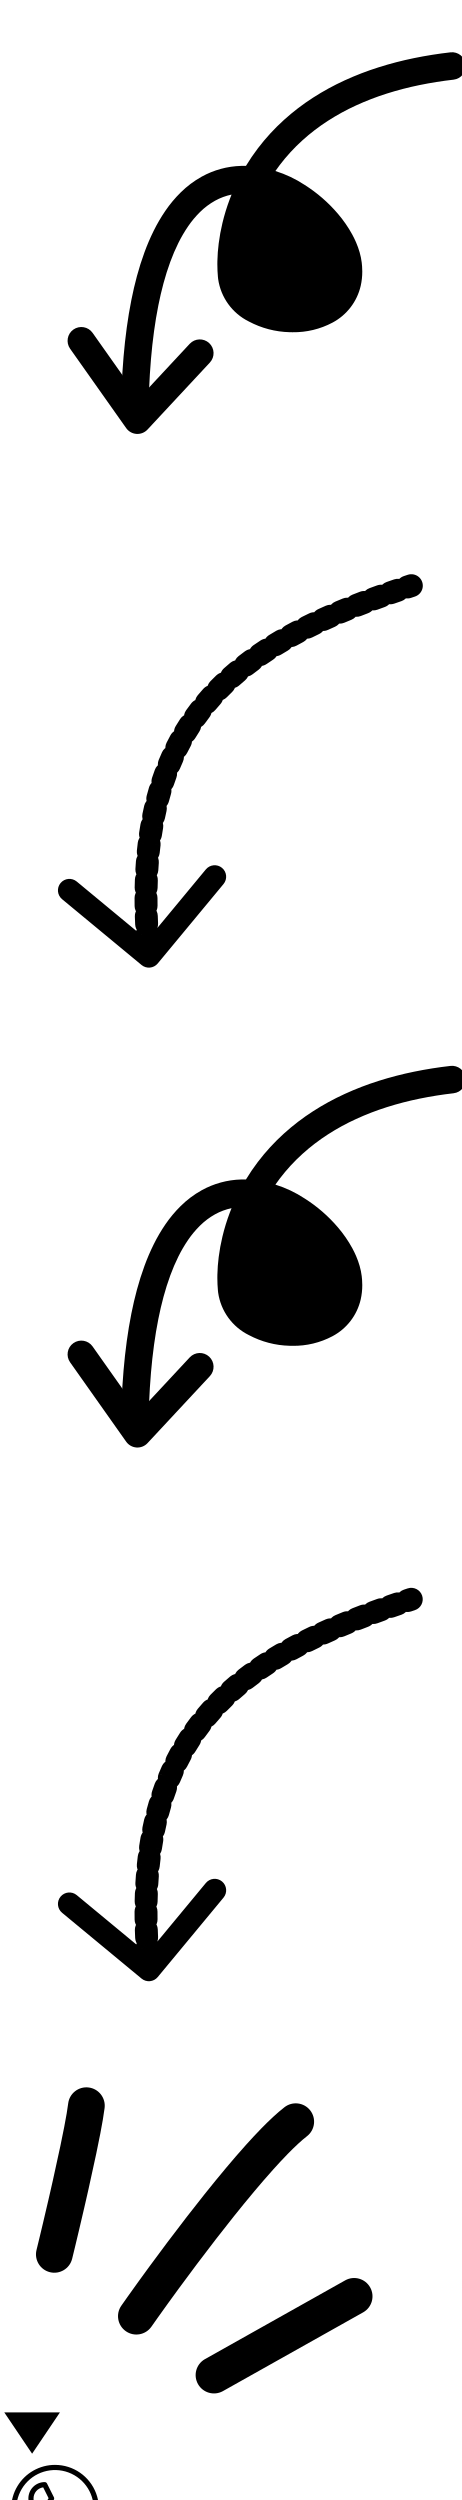
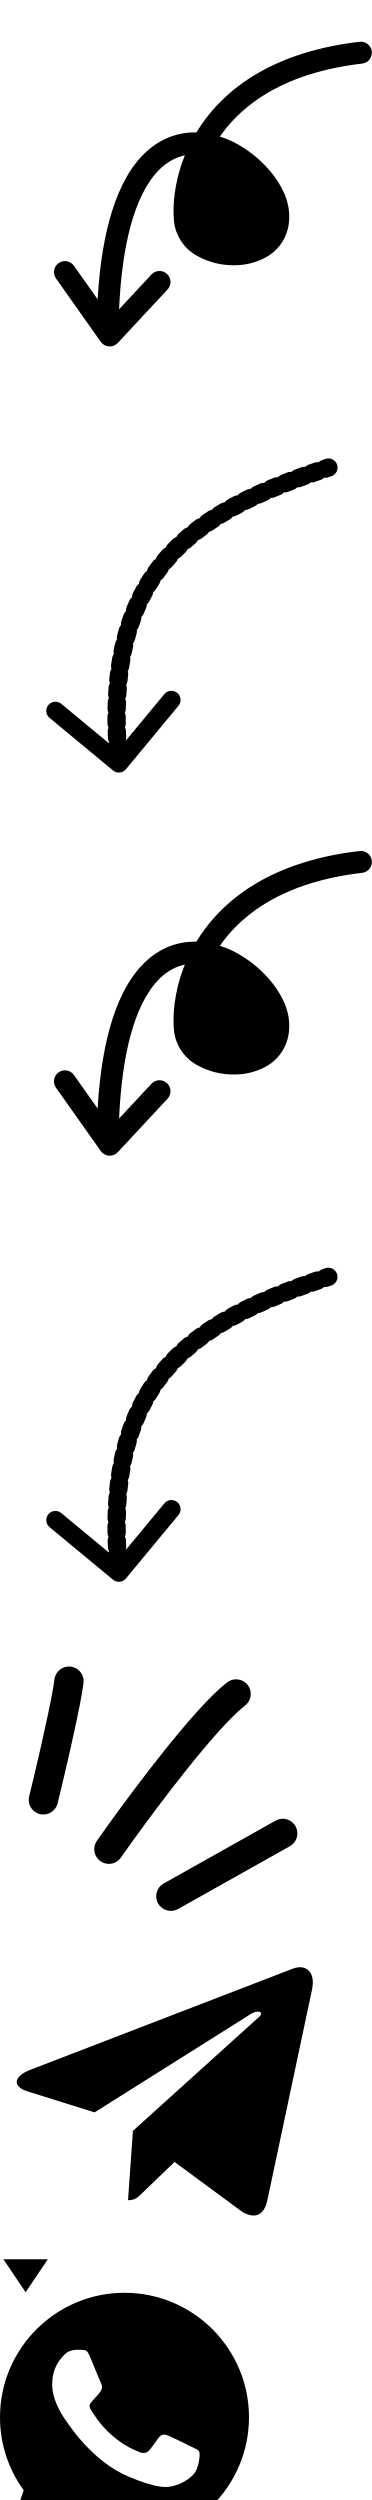
<svg xmlns="http://www.w3.org/2000/svg" xmlns:xlink="http://www.w3.org/1999/xlink">
  <symbol id="sprite-arrow" viewBox="0 0 109 109">
    <g>
      <path d="M98.22 11.41a91 91 0 0 0-7.964 1.265 76 76 0 0 0-7.704 2 64 64 0 0 0-7.415 2.857 55 55 0 0 0-6.877 3.762h-.001a49 49 0 0 0-6.334 4.846 45.4 45.4 0 0 0-5.702 6.208h-.001a44 44 0 0 0-2.598 3.824l-.263-.01-.08-.001h-.111a20 20 0 0 0-.6.009 18.8 18.8 0 0 0-8.593 2.349l-.01.005a21.2 21.2 0 0 0-4.58 3.446 27 27 0 0 0-3.317 3.976 36 36 0 0 0-2.559 4.374 47 47 0 0 0-2.015 4.705 62 62 0 0 0-1.634 5.158 79 79 0 0 0-1.217 5.212 100 100 0 0 0-1.003 6.009 126 126 0 0 0-.7 6.364 157 157 0 0 0-.436 7.009 3 3 0 0 0 5.995.237 151 151 0 0 1 .419-6.74 120 120 0 0 1 .667-6.061v-.002a94 94 0 0 1 .943-5.648 73 73 0 0 1 1.125-4.818l.001-.003a56 56 0 0 1 1.475-4.656v-.002a41 41 0 0 1 1.759-4.106l.002-.003a30 30 0 0 1 2.13-3.64l.001-.003a21 21 0 0 1 2.583-3.095l.002-.003a15.2 15.2 0 0 1 3.283-2.47 12.8 12.8 0 0 1 3.595-1.335 44 44 0 0 0-.396 1.014 43 43 0 0 0-1.593 5.194 41 41 0 0 0-.811 4.436 37 37 0 0 0-.289 3.875v.005a33 33 0 0 0-.007.67 31 31 0 0 0 .033 1.427 27 27 0 0 0 .09 1.298v.002l.043.414.012.095a12.25 12.25 0 0 0 6.698 9.242 19.96 19.96 0 0 0 8.888 2.33 21 21 0 0 0 .627.01 18 18 0 0 0 8.723-2.102 12.16 12.16 0 0 0 6.142-8.008l.003-.015a14 14 0 0 0 .34-3.114 16 16 0 0 0-.042-1.139 17 17 0 0 0-.076-.8l-.001-.012a14.4 14.4 0 0 0-.453-2.224 18 18 0 0 0-.784-2.188 21 21 0 0 0-.811-1.67l-.007-.014a26.7 26.7 0 0 0-3.139-4.545 32.1 32.1 0 0 0-7.266-6.305 25.2 25.2 0 0 0-6.363-3.015A38 38 0 0 1 61 35.978a39.4 39.4 0 0 1 4.947-5.385 43 43 0 0 1 5.559-4.253 49 49 0 0 1 6.13-3.353 58 58 0 0 1 6.724-2.591 70 70 0 0 1 7.098-1.843 85 85 0 0 1 7.44-1.182 3 3 0 0 0-.679-5.962M56.936 42.656a38 38 0 0 0-1.232 2.9 37 37 0 0 0-1.373 4.477 35 35 0 0 0-.694 3.796v.002a31 31 0 0 0-.242 3.245 27 27 0 0 0-.006.547v.001a25 25 0 0 0 .026 1.15 21 21 0 0 0 .07 1.013l.028.264a6.25 6.25 0 0 0 3.436 4.682l.099.051a13.96 13.96 0 0 0 6.258 1.649h.024a15 15 0 0 0 .476.008h.05a12 12 0 0 0 5.831-1.401 6.16 6.16 0 0 0 3.109-4.05 8 8 0 0 0 .192-1.767v-.013a10 10 0 0 0-.026-.717 11 11 0 0 0-.05-.519 8.4 8.4 0 0 0-.263-1.294v-.002a12 12 0 0 0-.521-1.452l-.002-.005a15 15 0 0 0-.58-1.193 20.7 20.7 0 0 0-2.43-3.52l-.006-.005a26.1 26.1 0 0 0-5.931-5.142l-.052-.034a19.2 19.2 0 0 0-6.19-2.67" />
      <path d="M20.186 72.572 30.285 86.87l11.084-11.91a3 3 0 0 1 4.392 4.088l-13.6 14.612a3 3 0 0 1-4.646-.313l-12.23-17.313a3 3 0 0 1 4.901-3.462" />
    </g>
  </symbol>
  <use xlink:href="#sprite-arrow" width="109" height="109" y="0" />
  <view id="sprite-arrow-view" viewBox="0 0 109 109" />
  <symbol id="sprite-arrow1" viewBox="0 0 99 112">
    <path d="M88.882 16.334a2.5 2.5 0 1 1 1.579 4.744zm-54.495 84.743a2.5 2.5 0 0 1-3.52.331l-17.329-14.35a2.5 2.5 0 0 1 3.19-3.852L32.13 95.963l12.756-15.404a2.5 2.5 0 0 1 3.851 3.19zm55.258-79.726a2.5 2.5 0 1 1-1.591-4.74zm-3.705-4.022a2.5 2.5 0 0 1 1.625 4.728zm.008 5.29a2.5 2.5 0 1 1-1.654-4.72zm-3.758-3.971a2.5 2.5 0 1 1 1.697 4.703zm.09 5.29a2.5 2.5 0 1 1-1.734-4.69zm-3.831-3.902a2.5 2.5 0 1 1 1.785 4.67zm.197 5.286a2.5 2.5 0 0 1-1.829-4.653zm-3.917-3.817a2.5 2.5 0 1 1 1.891 4.629zm.327 5.278a2.5 2.5 0 0 1-1.944-4.607zm-4.018-3.712a2.5 2.5 0 0 1 2.017 4.575zm.48 5.264a2.5 2.5 0 1 1-2.078-4.547zm-4.132-3.585a2.5 2.5 0 1 1 2.164 4.507zm.652 5.248a2.5 2.5 0 0 1-2.235-4.473zm-4.253-3.438a2.5 2.5 0 1 1 2.332 4.423zm.852 5.221a2.5 2.5 0 0 1-2.413-4.379zm-4.394-3.255a2.5 2.5 0 0 1 2.523 4.317zM61.33 33.7a2.5 2.5 0 1 1-2.613-4.262zm-4.547-3.038a2.5 2.5 0 1 1 2.735 4.185zm1.356 5.11a2.5 2.5 0 1 1-2.834-4.119zm-4.708-2.785a2.5 2.5 0 1 1 2.968 4.025zm1.647 5.026a2.5 2.5 0 0 1-3.074-3.944zm-4.866-2.495a2.5 2.5 0 0 1 3.214 3.83zm1.965 4.91a2.5 2.5 0 1 1-3.325-3.734zm-5.023-2.162a2.5 2.5 0 0 1 3.47 3.6zm2.303 4.76a2.5 2.5 0 1 1-3.581-3.49zm-5.165-1.794a2.5 2.5 0 1 1 3.723 3.336zm2.65 4.576a2.5 2.5 0 0 1-3.833-3.212zm-5.288-1.396a2.5 2.5 0 1 1 3.968 3.041zm2.996 4.356a2.5 2.5 0 1 1-4.07-2.905zm-5.379-.983a2.5 2.5 0 1 1 4.194 2.723zm3.323 4.115a2.5 2.5 0 1 1-4.284-2.578zm-5.437-.566a2.5 2.5 0 1 1 4.391 2.391zm3.63 3.847a2.5 2.5 0 0 1-4.468-2.245zm-5.467-.148a2.5 2.5 0 0 1 4.558 2.056zm3.908 3.56a2.5 2.5 0 0 1-4.62-1.912zm-5.465.25a2.5 2.5 0 0 1 4.692 1.729zm4.147 3.278a2.5 2.5 0 1 1-4.74-1.59zm-5.434.612a2.5 2.5 0 1 1 4.795 1.416zm4.348 3.011a2.5 2.5 0 1 1-4.832-1.285zm-5.385.942a2.5 2.5 0 0 1 4.872 1.124zm4.518 2.755a2.5 2.5 0 0 1-4.899-1.002zm-5.322 1.24a2.5 2.5 0 0 1 4.927.854zm4.658 2.513a2.5 2.5 0 1 1-4.944-.743zm-5.25 1.506a2.5 2.5 0 0 1 4.962.608zm4.774 2.286a2.5 2.5 0 0 1-4.974-.507zm-5.176 1.744a2.5 2.5 0 0 1 4.985.386zm4.87 2.074a2.5 2.5 0 0 1-4.99-.295zm-5.099 1.96a2.5 2.5 0 0 1 4.997.184zm4.948 1.875a2.5 2.5 0 0 1-4.998-.103zm-5.022 2.155a2.5 2.5 0 0 1 5 .004zm5.011 1.692a2.5 2.5 0 0 1-5 .07zm-4.947 2.336a2.5 2.5 0 1 1 4.998-.16zm5.062 1.519a2.5 2.5 0 0 1-4.995.225zm-4.873 2.504a2.5 2.5 0 0 1 4.99-.308zm5.104 1.358a2.5 2.5 0 0 1-4.987.367zm-4.804 2.623a2.5 2.5 0 0 1 4.98-.44zm59.78-80.12.789 2.371-.816.273-.795-2.37-.796-2.37.828-.277zm-2.92.986.813 2.364q-.812.279-1.617.561l-.827-2.359-.827-2.36q.82-.286 1.646-.57zM83.039 21l.849 2.351q-.81.292-1.607.587l-.867-2.345-.867-2.345q.819-.302 1.644-.6zm-3.697 1.371.893 2.336q-.8.305-1.588.615l-.915-2.327-.914-2.326q.811-.32 1.632-.633zm-3.666 1.448.945 2.315q-.787.32-1.564.649l-.972-2.303-.972-2.304q.804-.34 1.617-.67zm-3.629 1.54 1.01 2.287q-.776.34-1.538.69l-1.039-2.274-1.039-2.274q.794-.363 1.598-.717zm-3.578 1.645 1.082 2.253q-.764.366-1.512.74l-1.118-2.236-1.117-2.236q.786-.393 1.583-.775zm-3.517 1.768 1.166 2.211q-.748.395-1.48.798l-1.207-2.19-1.206-2.189a96 96 0 0 1 1.561-.842zm-3.447 1.912 1.262 2.159q-.725.423-1.434.858l-1.307-2.131-1.307-2.131a85 85 0 0 1 1.525-.913zm-3.353 2.072 1.368 2.092q-.698.457-1.379.925l-1.417-2.06-1.417-2.059q.73-.503 1.478-.991zM54.916 35l1.484 2.012q-.67.493-1.321 1l-1.537-1.971-1.537-1.972q.705-.55 1.427-1.082zm-3.096 2.433 1.607 1.915a56 56 0 0 0-1.25 1.08l-1.662-1.867-1.662-1.867q.67-.597 1.36-1.176zm-2.93 2.633 1.734 1.8q-.593.572-1.166 1.16l-1.79-1.745-1.791-1.744q.63-.645 1.278-1.271zM46.154 42.9l1.862 1.668q-.546.61-1.073 1.24l-1.917-1.606-1.916-1.606q.581-.693 1.183-1.364zm-2.515 3.032 1.984 1.521q-.496.648-.972 1.315l-2.035-1.452-2.035-1.453q.526-.737 1.074-1.451zm-2.27 3.215 2.096 1.361q-.445.685-.87 1.392l-2.142-1.289-2.142-1.29q.47-.78.961-1.536zm-2.015 3.383 2.195 1.195q-.39.717-.761 1.456l-2.234-1.123-2.234-1.122q.408-.812.838-1.602zM37.6 56.062l2.279 1.028q-.335.74-.65 1.504l-2.31-.956-2.31-.956q.346-.834.712-1.648zm-1.49 3.647 2.346.864a56 56 0 0 0-.545 1.549l-2.37-.795-2.37-.795q.285-.855.593-1.687zm-1.236 3.733 2.398.708a61 61 0 0 0-.447 1.595l-2.416-.642-2.416-.643a66 66 0 0 1 .484-1.726zm-.998 3.807 2.437.562q-.187.805-.355 1.631l-2.45-.5-2.449-.502q.181-.886.381-1.753zm-.777 3.86 2.464.427a75 75 0 0 0-.269 1.659l-2.472-.371-2.472-.372q.135-.894.286-1.77zm-.574 3.896 2.481.304q-.102.83-.188 1.678l-2.487-.254-2.487-.254q.09-.897.2-1.778zm-.39 3.919 2.492.193a94 94 0 0 0-.114 1.688l-2.496-.147-2.496-.148a98 98 0 0 1 .121-1.779zm-.223 3.932 2.498.093q-.03.837-.048 1.691l-2.5-.051-2.5-.052q.02-.894.051-1.773zm-.073 3.941 2.5.002q0 .836.011 1.688l-2.5.035-2.5.035q-.012-.889-.011-1.762zm.063 3.946 2.499-.08q.026.831.064 1.679l-2.497.112-2.497.114q-.04-.88-.068-1.745zm.186 3.95 2.495-.154q.05.825.113 1.665l-2.494.184-2.493.183q-.064-.87-.117-1.725zm.294 3.914 2.49-.22.079.862-2.489.234-2.49.234-.08-.89z" />
  </symbol>
  <use xlink:href="#sprite-arrow1" width="99" height="112" y="109" />
  <view id="sprite-arrow1-view" viewBox="0 109 99 112" />
  <symbol id="sprite-arrowDown" viewBox="0 0 109 109">
    <g>
      <path d="M98.22 11.41a91 91 0 0 0-7.964 1.265 76 76 0 0 0-7.704 2 64 64 0 0 0-7.415 2.857 55 55 0 0 0-6.877 3.762h-.001a49 49 0 0 0-6.334 4.846 45.4 45.4 0 0 0-5.702 6.208h-.001a44 44 0 0 0-2.598 3.824l-.263-.01-.08-.001h-.111a20 20 0 0 0-.6.009 18.8 18.8 0 0 0-8.593 2.349l-.01.005a21.2 21.2 0 0 0-4.58 3.446 27 27 0 0 0-3.317 3.976 36 36 0 0 0-2.559 4.374 47 47 0 0 0-2.015 4.705 62 62 0 0 0-1.634 5.158 79 79 0 0 0-1.217 5.212 100 100 0 0 0-1.003 6.009 126 126 0 0 0-.7 6.364 157 157 0 0 0-.436 7.009 3 3 0 0 0 5.995.237 151 151 0 0 1 .419-6.74 120 120 0 0 1 .667-6.061v-.002a94 94 0 0 1 .943-5.648 73 73 0 0 1 1.125-4.818l.001-.003a56 56 0 0 1 1.475-4.656v-.002a41 41 0 0 1 1.759-4.106l.002-.003a30 30 0 0 1 2.13-3.64l.001-.003a21 21 0 0 1 2.583-3.095l.002-.003a15.2 15.2 0 0 1 3.283-2.47 12.8 12.8 0 0 1 3.595-1.335 44 44 0 0 0-.396 1.014 43 43 0 0 0-1.593 5.194 41 41 0 0 0-.811 4.436 37 37 0 0 0-.289 3.875v.005a33 33 0 0 0-.007.67 31 31 0 0 0 .033 1.427 27 27 0 0 0 .09 1.298v.002l.043.414.012.095a12.25 12.25 0 0 0 6.698 9.242 19.96 19.96 0 0 0 8.888 2.33 21 21 0 0 0 .627.01 18 18 0 0 0 8.723-2.102 12.16 12.16 0 0 0 6.142-8.008l.003-.015a14 14 0 0 0 .34-3.114 16 16 0 0 0-.042-1.139 17 17 0 0 0-.076-.8l-.001-.012a14.4 14.4 0 0 0-.453-2.224 18 18 0 0 0-.784-2.188 21 21 0 0 0-.811-1.67l-.007-.014a26.7 26.7 0 0 0-3.139-4.545 32.1 32.1 0 0 0-7.266-6.305 25.2 25.2 0 0 0-6.363-3.015A38 38 0 0 1 61 35.978a39.4 39.4 0 0 1 4.947-5.385 43 43 0 0 1 5.559-4.253 49 49 0 0 1 6.13-3.353 58 58 0 0 1 6.724-2.591 70 70 0 0 1 7.098-1.843 85 85 0 0 1 7.44-1.182 3 3 0 0 0-.679-5.962M56.936 42.656a38 38 0 0 0-1.232 2.9 37 37 0 0 0-1.373 4.477 35 35 0 0 0-.694 3.796v.002a31 31 0 0 0-.242 3.245 27 27 0 0 0-.006.547v.001a25 25 0 0 0 .026 1.15 21 21 0 0 0 .07 1.013l.028.264a6.25 6.25 0 0 0 3.436 4.682l.099.051a13.96 13.96 0 0 0 6.258 1.649h.024a15 15 0 0 0 .476.008h.05a12 12 0 0 0 5.831-1.401 6.16 6.16 0 0 0 3.109-4.05 8 8 0 0 0 .192-1.767v-.013a10 10 0 0 0-.026-.717 11 11 0 0 0-.05-.519 8.4 8.4 0 0 0-.263-1.294v-.002a12 12 0 0 0-.521-1.452l-.002-.005a15 15 0 0 0-.58-1.193 20.7 20.7 0 0 0-2.43-3.52l-.006-.005a26.1 26.1 0 0 0-5.931-5.142l-.052-.034a19.2 19.2 0 0 0-6.19-2.67" />
      <path d="M20.186 72.572 30.285 86.87l11.084-11.91a3 3 0 0 1 4.392 4.088l-13.6 14.612a3 3 0 0 1-4.646-.313l-12.23-17.313a3 3 0 0 1 4.901-3.462" />
    </g>
  </symbol>
  <use xlink:href="#sprite-arrowDown" width="109" height="109" y="221" />
  <view id="sprite-arrowDown-view" viewBox="0 221 109 109" />
  <symbol id="sprite-arrowSimple" viewBox="0 0 99 112">
    <path d="M88.882 16.334a2.5 2.5 0 1 1 1.58 4.744zm-54.494 84.743a2.5 2.5 0 0 1-3.52.331l-17.33-14.35a2.5 2.5 0 0 1 3.19-3.852l15.404 12.757 12.756-15.404a2.5 2.5 0 1 1 3.851 3.19zm55.258-79.726a2.5 2.5 0 1 1-1.592-4.74zm-3.705-4.022a2.5 2.5 0 0 1 1.625 4.728zm.008 5.29a2.5 2.5 0 1 1-1.654-4.72zm-3.758-3.971a2.5 2.5 0 1 1 1.696 4.703zm.09 5.29a2.5 2.5 0 1 1-1.734-4.69zm-3.831-3.902a2.5 2.5 0 1 1 1.784 4.67zm.197 5.286a2.5 2.5 0 0 1-1.83-4.653zm-3.917-3.817a2.5 2.5 0 1 1 1.89 4.629zm.327 5.278a2.5 2.5 0 0 1-1.944-4.607zm-4.018-3.712a2.5 2.5 0 0 1 2.017 4.575zm.48 5.264a2.5 2.5 0 1 1-2.078-4.547zm-4.132-3.585a2.5 2.5 0 1 1 2.163 4.507zm.651 5.248a2.5 2.5 0 0 1-2.234-4.473zm-4.252-3.438a2.5 2.5 0 1 1 2.332 4.423zm.851 5.221a2.5 2.5 0 0 1-2.413-4.379zm-4.394-3.255a2.5 2.5 0 0 1 2.523 4.317zm1.09 5.175a2.5 2.5 0 1 1-2.614-4.262zm-4.549-3.038a2.5 2.5 0 1 1 2.736 4.185zm1.357 5.11a2.5 2.5 0 1 1-2.835-4.119zm-4.708-2.785a2.5 2.5 0 1 1 2.967 4.025zm1.647 5.026a2.5 2.5 0 0 1-3.074-3.944zm-4.866-2.495a2.5 2.5 0 0 1 3.214 3.83zm1.964 4.91a2.5 2.5 0 1 1-3.325-3.734zm-5.022-2.162a2.5 2.5 0 0 1 3.469 3.6zm2.303 4.76a2.5 2.5 0 1 1-3.582-3.49zm-5.166-1.794a2.5 2.5 0 1 1 3.724 3.336zm2.65 4.576a2.5 2.5 0 0 1-3.832-3.212zm-5.287-1.396a2.5 2.5 0 1 1 3.968 3.041zm2.995 4.356a2.5 2.5 0 1 1-4.07-2.905zm-5.378-.983a2.5 2.5 0 1 1 4.193 2.723zm3.322 4.115a2.5 2.5 0 1 1-4.283-2.578zm-5.436-.566a2.5 2.5 0 1 1 4.391 2.391zm3.63 3.847a2.5 2.5 0 1 1-4.468-2.245zm-5.467-.148a2.5 2.5 0 0 1 4.557 2.056zm3.908 3.56a2.5 2.5 0 0 1-4.62-1.912zm-5.465.25a2.5 2.5 0 0 1 4.691 1.729zm4.147 3.278a2.5 2.5 0 1 1-4.74-1.59zm-5.435.612a2.5 2.5 0 1 1 4.796 1.416zm4.349 3.011a2.5 2.5 0 0 1-4.833-1.285zm-5.385.942a2.5 2.5 0 0 1 4.872 1.124zm4.517 2.755a2.5 2.5 0 0 1-4.898-1.002zm-5.321 1.24a2.5 2.5 0 1 1 4.926.854zm4.658 2.513a2.5 2.5 0 1 1-4.945-.743zM30.044 74.7a2.5 2.5 0 0 1 4.963.608zm4.775 2.286a2.5 2.5 0 1 1-4.975-.507zm-5.176 1.744a2.5 2.5 0 0 1 4.985.386zm4.87 2.074a2.5 2.5 0 1 1-4.991-.295zm-5.099 1.96a2.5 2.5 0 0 1 4.997.184zm4.948 1.875a2.5 2.5 0 1 1-4.999-.103zm-5.023 2.155a2.5 2.5 0 0 1 5 .004zm5.012 1.692a2.5 2.5 0 0 1-5 .07zm-4.947 2.336a2.5 2.5 0 0 1 4.997-.16zm5.062 1.519a2.5 2.5 0 0 1-4.995.225zm-4.873 2.504a2.5 2.5 0 0 1 4.99-.308zm5.103 1.358a2.5 2.5 0 0 1-4.986.367zm-4.804 2.623a2.5 2.5 0 0 1 4.981-.44zm59.78-80.12.79 2.371q-.41.136-.816.273l-.796-2.37-.796-2.37.828-.277zm-2.919.986.813 2.364q-.812.279-1.617.561l-.827-2.359-.827-2.36a287 287 0 0 1 1.646-.57zM83.04 21l.848 2.351q-.807.292-1.607.587l-.866-2.345-.867-2.345q.817-.302 1.644-.6zm-3.697 1.371.892 2.336q-.798.305-1.587.615l-.915-2.327-.914-2.326q.81-.32 1.632-.633zm-3.667 1.448.946 2.315q-.788.32-1.564.649l-.972-2.303-.972-2.304q.804-.34 1.617-.67zm-3.628 1.54 1.009 2.287q-.775.34-1.537.69l-1.04-2.274-1.038-2.274q.794-.363 1.598-.717zm-3.578 1.645 1.081 2.253q-.762.366-1.512.74l-1.117-2.236-1.117-2.236q.785-.393 1.583-.775zm-3.517 1.768 1.166 2.211q-.748.395-1.48.798l-1.207-2.19-1.207-2.189a97 97 0 0 1 1.562-.842zm-3.447 1.912 1.261 2.159q-.724.423-1.434.858l-1.307-2.131-1.306-2.131a85 85 0 0 1 1.524-.913zm-3.353 2.072 1.368 2.092q-.698.457-1.38.925l-1.417-2.06-1.417-2.059q.731-.503 1.478-.991zM54.916 35l1.484 2.012q-.669.493-1.32 1l-1.537-1.971-1.537-1.972q.705-.55 1.427-1.082zm-3.095 2.433 1.607 1.915a56 56 0 0 0-1.25 1.08l-1.662-1.867-1.663-1.867q.672-.597 1.36-1.176zm-2.93 2.633 1.734 1.8q-.593.572-1.166 1.16l-1.791-1.745-1.79-1.744q.628-.645 1.278-1.271zM46.155 42.9l1.862 1.668q-.546.61-1.074 1.24l-1.916-1.606-1.916-1.606q.58-.693 1.182-1.364zm-2.515 3.032 1.984 1.521q-.496.648-.973 1.315l-2.035-1.452-2.035-1.453q.527-.737 1.075-1.451zm-2.27 3.215 2.096 1.361q-.446.685-.87 1.392l-2.143-1.289-2.142-1.29q.47-.78.962-1.536zm-2.016 3.383 2.196 1.195q-.39.717-.761 1.456l-2.234-1.123-2.234-1.122q.408-.812.838-1.602zm-1.753 3.531 2.279 1.028q-.335.74-.65 1.504l-2.31-.956-2.31-.956q.345-.834.712-1.648zm-1.49 3.647 2.346.864q-.282.763-.545 1.549l-2.37-.795-2.37-.795q.285-.855.593-1.687zm-1.236 3.733 2.398.708a61 61 0 0 0-.448 1.595l-2.416-.642-2.416-.643a66 66 0 0 1 .484-1.726zm-.998 3.807 2.436.562q-.186.805-.355 1.631l-2.449-.5-2.45-.502q.183-.886.382-1.753zm-.777 3.86 2.463.427a75 75 0 0 0-.268 1.659l-2.472-.371-2.473-.372q.134-.894.287-1.77zm-.575 3.896 2.482.304q-.102.83-.188 1.678l-2.487-.254-2.488-.254q.092-.897.2-1.778zm-.39 3.919 2.493.193q-.064.834-.115 1.688l-2.495-.147-2.496-.148a98 98 0 0 1 .12-1.779zm-.223 3.932 2.499.093q-.031.837-.049 1.691l-2.5-.051-2.499-.052q.019-.894.051-1.773zm-.073 3.941 2.5.002q0 .836.012 1.688l-2.5.035-2.5.035q-.012-.889-.012-1.762zm.063 3.946 2.5-.08q.025.831.064 1.679l-2.497.112-2.498.114q-.04-.88-.067-1.745zm.186 3.95 2.496-.154q.05.825.112 1.665l-2.493.184-2.493.183q-.064-.87-.117-1.725zm.295 3.914 2.49-.22q.038.429.079.862l-2.49.234-2.489.234-.08-.89z" />
  </symbol>
  <use xlink:href="#sprite-arrowSimple" width="99" height="112" y="330" />
  <view id="sprite-arrowSimple-view" viewBox="0 330 99 112" />
  <symbol id="sprite-firework" viewBox="0 0 87 84">
    <path d="M27.8 58.814a390 390 0 0 0-1.364 1.936 4 4 0 0 0 6.554 4.587 382 382 0 0 1 1.336-1.896 475 475 0 0 1 2.342-3.274 538 538 0 0 1 2.35-3.23 548 548 0 0 1 3.875-5.223 494 494 0 0 1 4.16-5.457 405 405 0 0 1 3.834-4.883v-.001a296 296 0 0 1 4.599-5.625v-.001A189 189 0 0 1 59.598 31l.001-.002a111 111 0 0 1 3.113-3.335v-.001a62 62 0 0 1 2.305-2.25l.006-.006a30 30 0 0 1 1.932-1.652 4 4 0 0 0-4.94-6.293 38 38 0 0 0-2.439 2.086 70 70 0 0 0-2.6 2.539 119 119 0 0 0-3.336 3.575 197 197 0 0 0-4.285 4.948 304 304 0 0 0-4.721 5.775 413 413 0 0 0-3.91 4.979 502 502 0 0 0-4.226 5.544 556 556 0 0 0-3.931 5.298 546 546 0 0 0-2.384 3.278 483 483 0 0 0-2.383 3.33Zm16.836 13.594 30.66-17.222a4 4 0 0 1 3.917 6.975l-30.66 17.221a4 4 0 0 1-3.917-6.974M15.72 50.538a720 720 0 0 0 .65-2.676 903 903 0 0 0 .84-3.522 927 927 0 0 0 1.151-4.923v-.001l.395-1.717a770 770 0 0 0 .551-2.43 538 538 0 0 0 1.676-7.677 277 277 0 0 0 .876-4.327 139 139 0 0 0 .566-3.105 58 58 0 0 0 .372-2.468l.002-.018.009-.07a4 4 0 0 0-7.942-.969l-.005.045a50 50 0 0 1-.32 2.123l-.001.007a131 131 0 0 1-.535 2.93v.001a269 269 0 0 1-.85 4.2 530 530 0 0 1-1.651 7.566v.003h-.001l-.546 2.405-.39 1.7a919 919 0 0 1-1.141 4.88v.002a895 895 0 0 1-.834 3.492 712 712 0 0 1-.643 2.646 4 4 0 0 0 7.77 1.902" />
  </symbol>
  <use xlink:href="#sprite-firework" width="87" height="84" y="442" />
  <view id="sprite-firework-view" viewBox="0 442 87 84" />
+   <symbol id="sprite-telegram" viewBox="0 0 90 91">
+     <path d="M85.2 17.414 72.996 74.959c-.92 4.061-3.322 5.072-6.733 3.16L47.672 64.417 38.7 73.046c-.992.992-1.823 1.823-3.736 1.823L36.3 55.934l34.46-31.138c1.498-1.335-.325-2.076-2.329-.74l-42.6 26.824-18.34-5.74c-3.989-1.245-4.06-3.989.83-5.902L80.056 11.6c3.32-1.245 6.227.74 5.144 5.813" />
+   </symbol>
+   <use xlink:href="#sprite-telegram" width="90" height="91" y="526" />
+   <view id="sprite-telegram-view" viewBox="0 526 90 91" />
  <symbol id="sprite-triangle" viewBox="0 0 14 9">
    <path d="M7 9 .938 0h12.124z" />
  </symbol>
-   <use xlink:href="#sprite-triangle" width="14" height="9" y="526" />
-   <view id="sprite-triangle-view" viewBox="0 526 14 9" />
-   <symbol id="sprite-whatsapp" viewBox="0 0 24 24">
-     <path d="m17.501 13.747-3-1.5a.56.56 0 0 0-.562.035l-1.47.98a4 4 0 0 1-1.73-1.73l.98-1.47a.56.56 0 0 0 .035-.562l-1.5-3a.56.56 0 0 0-.504-.312A3.56 3.56 0 0 0 6.188 9.75a8.07 8.07 0 0 0 8.062 8.063 3.56 3.56 0 0 0 3.563-3.563.56.56 0 0 0-.312-.503m-3.25 2.94A6.946 6.946 0 0 1 7.312 9.75a2.44 2.44 0 0 1 2.101-2.414L10.6 9.71l-.974 1.46a.56.56 0 0 0-.05.528 5.1 5.1 0 0 0 2.725 2.725.56.56 0 0 0 .528-.05l1.46-.974 2.374 1.187a2.44 2.44 0 0 1-2.414 2.101M12 2.438a9.563 9.563 0 0 0-8.406 14.128l-1.089 3.269a1.313 1.313 0 0 0 1.66 1.66l3.27-1.09A9.563 9.563 0 1 0 12 2.439m0 18a8.44 8.44 0 0 1-4.225-1.132.57.57 0 0 0-.46-.047L3.81 20.428a.188.188 0 0 1-.237-.237l1.168-3.501a.56.56 0 0 0-.047-.46A8.437 8.437 0 1 1 12 20.437" />
+   <use xlink:href="#sprite-triangle" width="14" height="9" y="617" />
+   <view id="sprite-triangle-view" viewBox="0 617 14 9" />
+   <symbol id="sprite-whatsapp" viewBox="0 0 68 69">
+     <g>
+       <path fill-rule="evenodd" d="M24.498 17.417c-.66-1.579-1.16-1.639-2.158-1.68-.34-.019-.719-.039-1.139-.039-1.3 0-2.658.38-3.477 1.22-1 1.019-3.478 3.397-3.478 8.274 0 4.878 3.557 9.595 4.037 10.255.5.659 6.934 10.813 16.926 14.951 7.813 3.238 10.131 2.938 11.91 2.559 2.597-.56 5.854-2.48 6.674-4.797.819-2.32.819-4.298.579-4.718s-.9-.659-1.898-1.159c-1-.5-5.855-2.898-6.774-3.218-.9-.34-1.759-.22-2.438.74-.96 1.34-1.898 2.699-2.657 3.518-.6.64-1.58.72-2.399.38-1.099-.46-4.176-1.54-7.973-4.918-2.937-2.618-4.935-5.875-5.515-6.855-.58-1-.06-1.58.4-2.119.5-.62.98-1.059 1.479-1.639s.779-.88 1.099-1.56c.34-.659.1-1.338-.14-1.838-.24-.501-2.238-5.379-3.058-7.357M33.99.147C15.246.146 0 15.396 0 34.145a33.75 33.75 0 0 0 6.474 19.928L2.238 66.707l13.068-4.177a33.73 33.73 0 0 0 18.704 5.617c18.744 0 33.99-15.252 33.99-34 0-18.749-15.246-34-33.99-34z" clip-rule="evenodd" />
+     </g>
  </symbol>
-   <use xlink:href="#sprite-whatsapp" width="24" height="24" y="535" />
-   <view id="sprite-whatsapp-view" viewBox="0 535 24 24" />
+   <use xlink:href="#sprite-whatsapp" width="68" height="69" y="626" />
+   <view id="sprite-whatsapp-view" viewBox="0 626 68 69" />
</svg>
